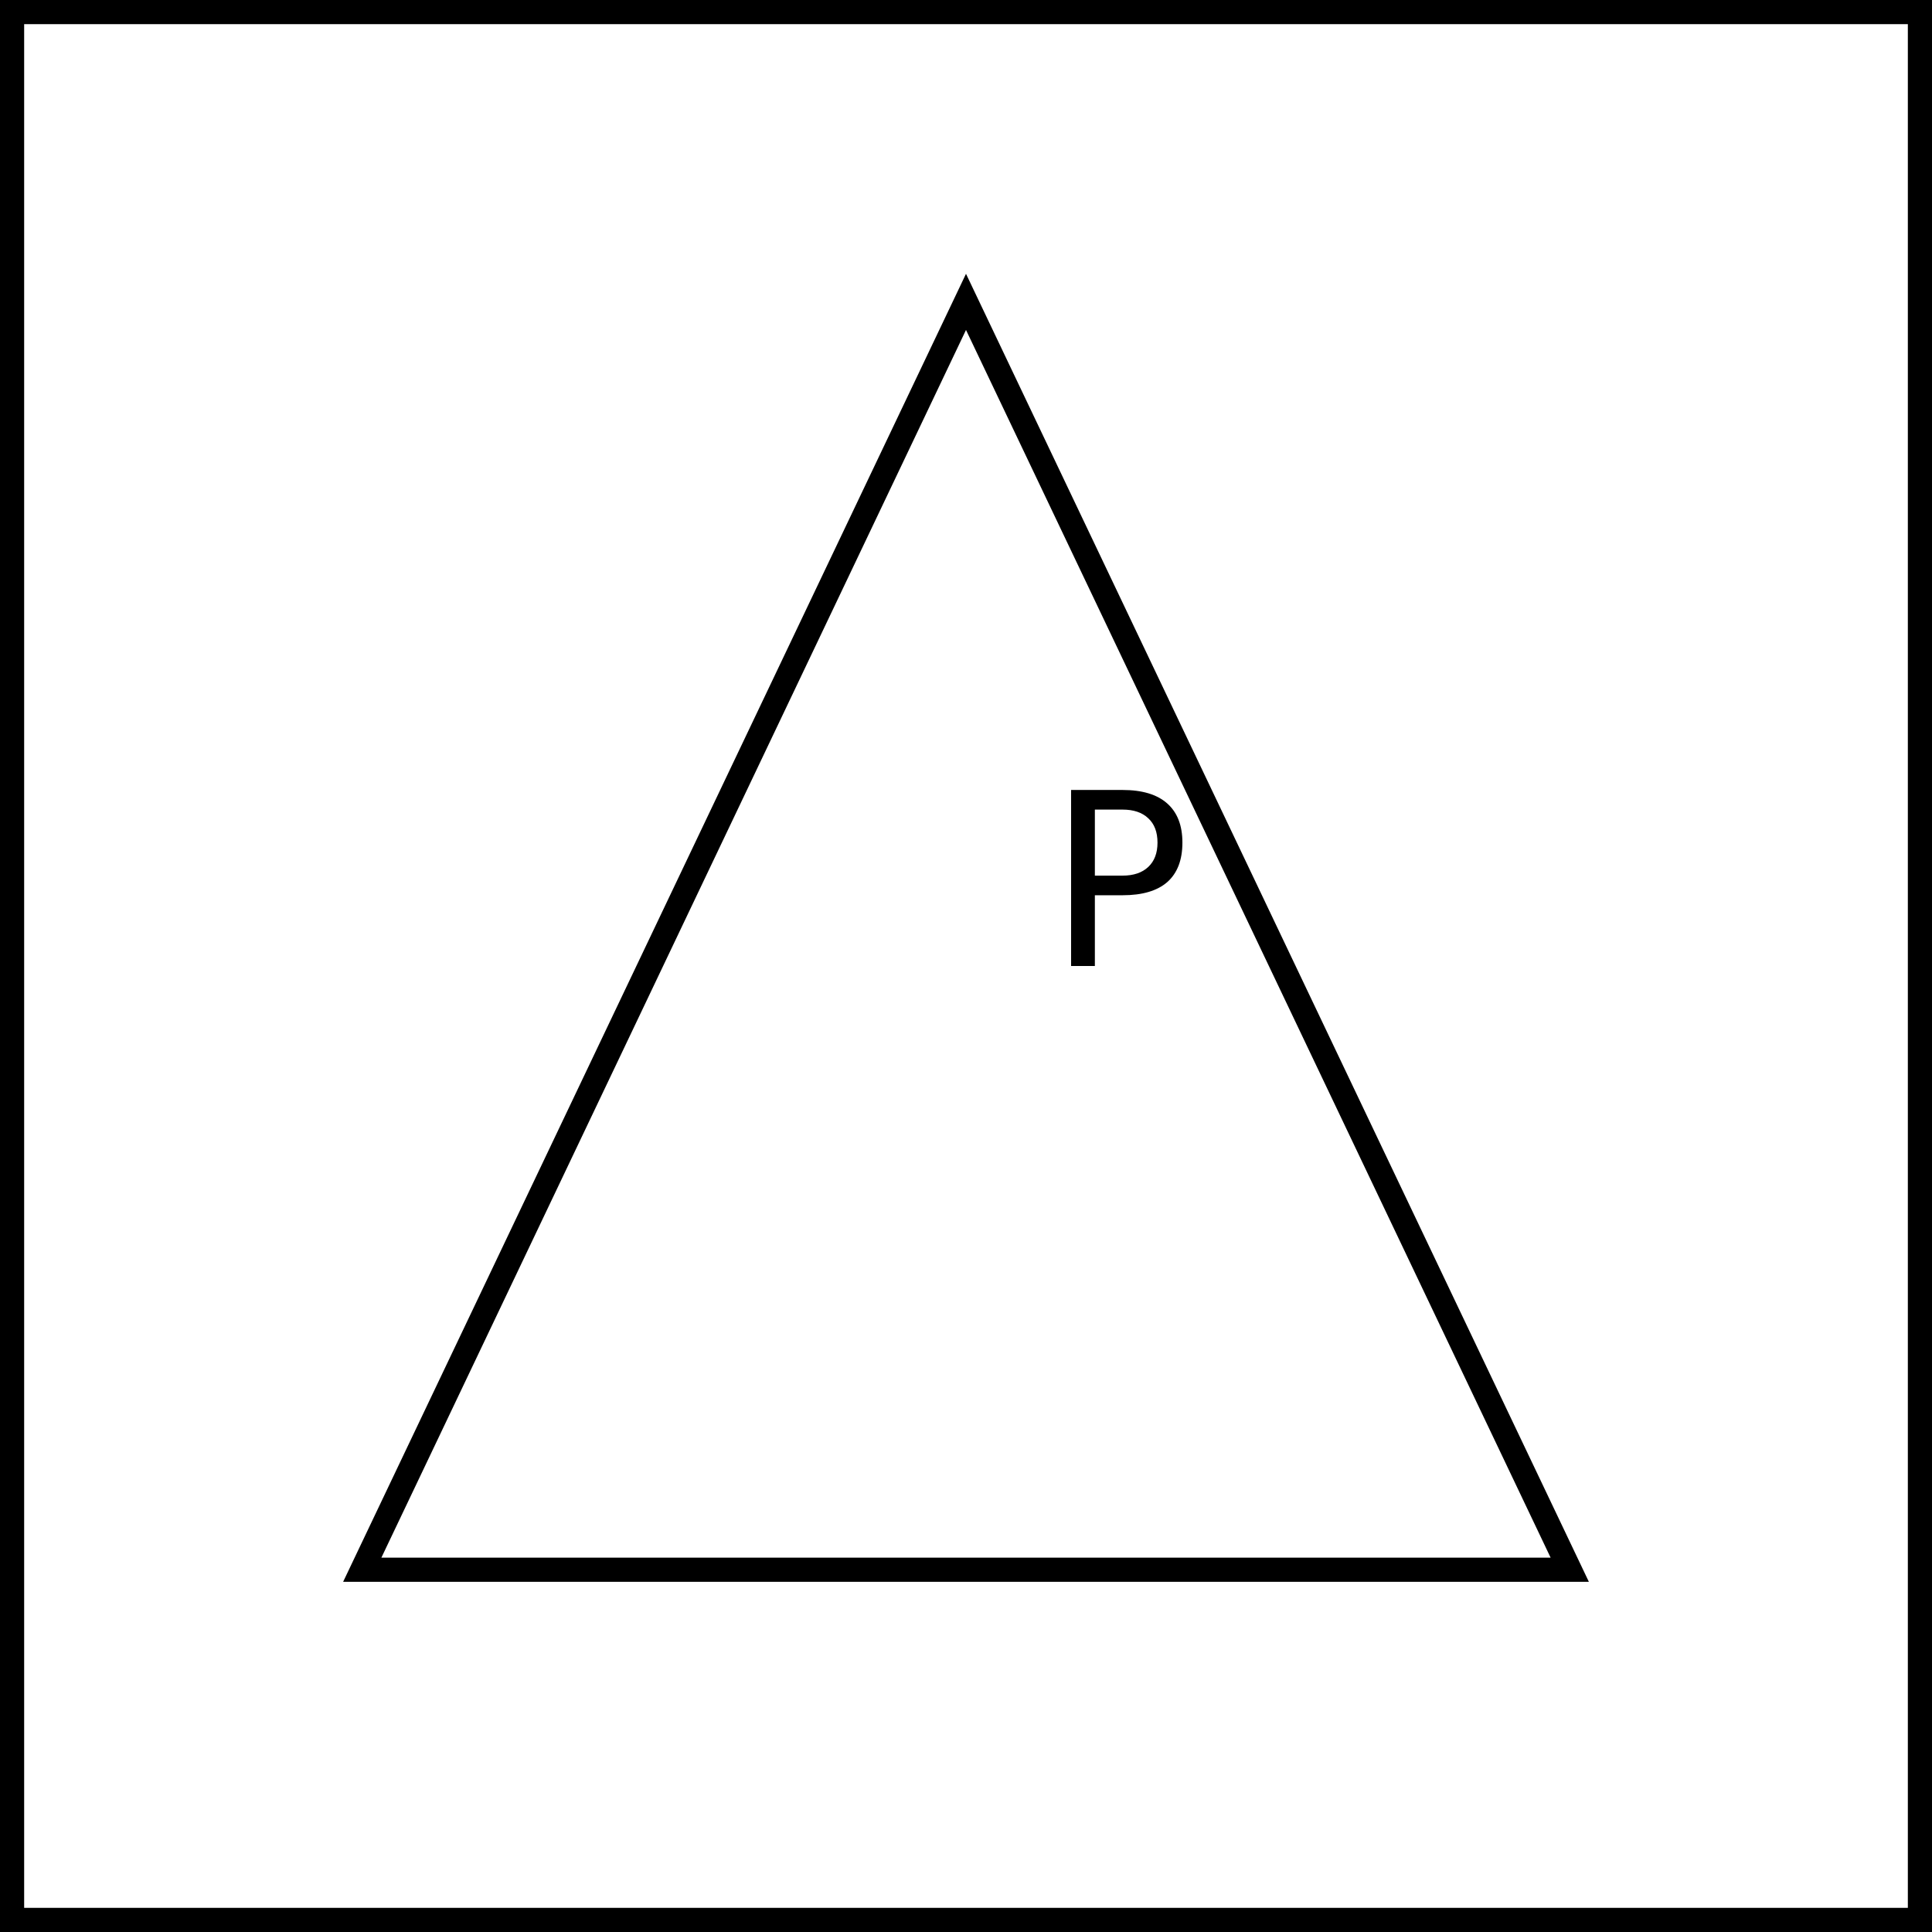
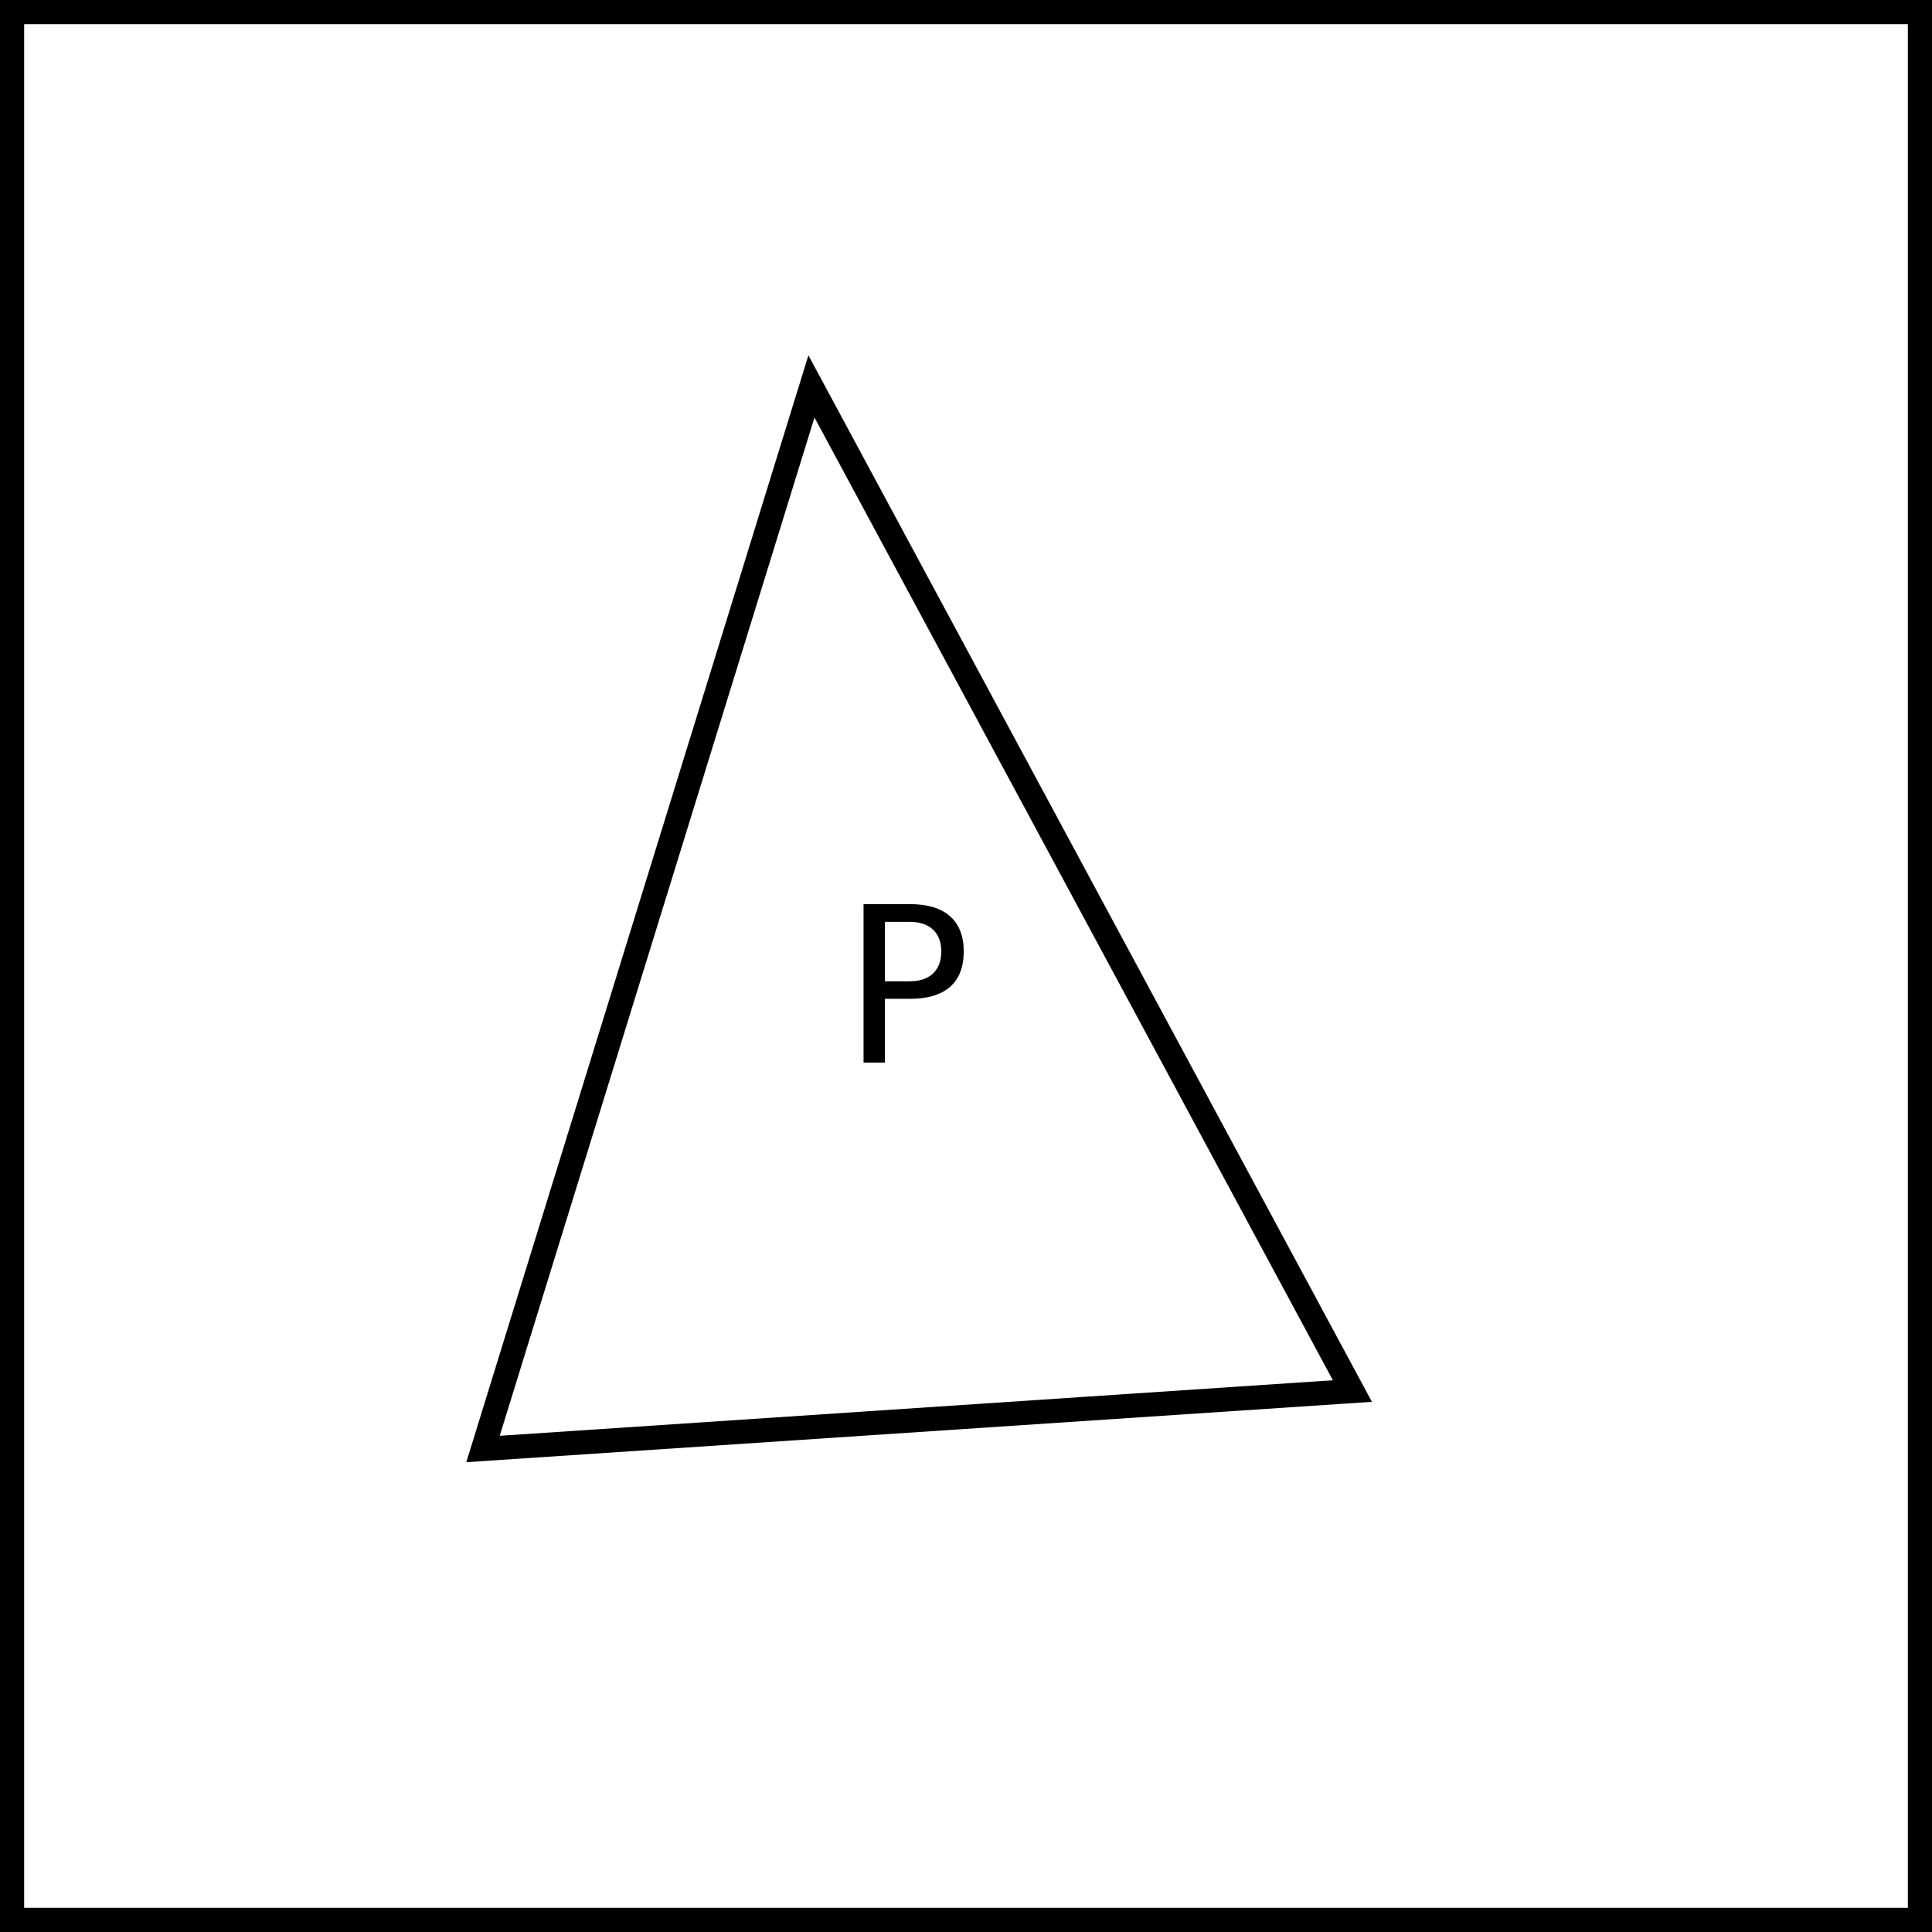
<svg xmlns="http://www.w3.org/2000/svg" viewBox="0 0 160 160">
  <rect x="1" y="1" width="158" height="158" fill="white" stroke="black" stroke-width="2" />
-   <polygon points="30,130 130,130 80.0,25" fill="none" stroke="black" stroke-width="2" />
-   <text x="92.8" y="80.0" font-size="20" font-family="monospace" text-anchor="middle" fill="black">P</text>
+   <polygon points="40.0,120.0 112.0,115.2 67.2,32.0" fill="none" stroke="black" stroke-width="2" />
+   <text x="75.2" y="88.0" font-size="18" font-family="monospace" text-anchor="middle" fill="black">P</text>
</svg>
